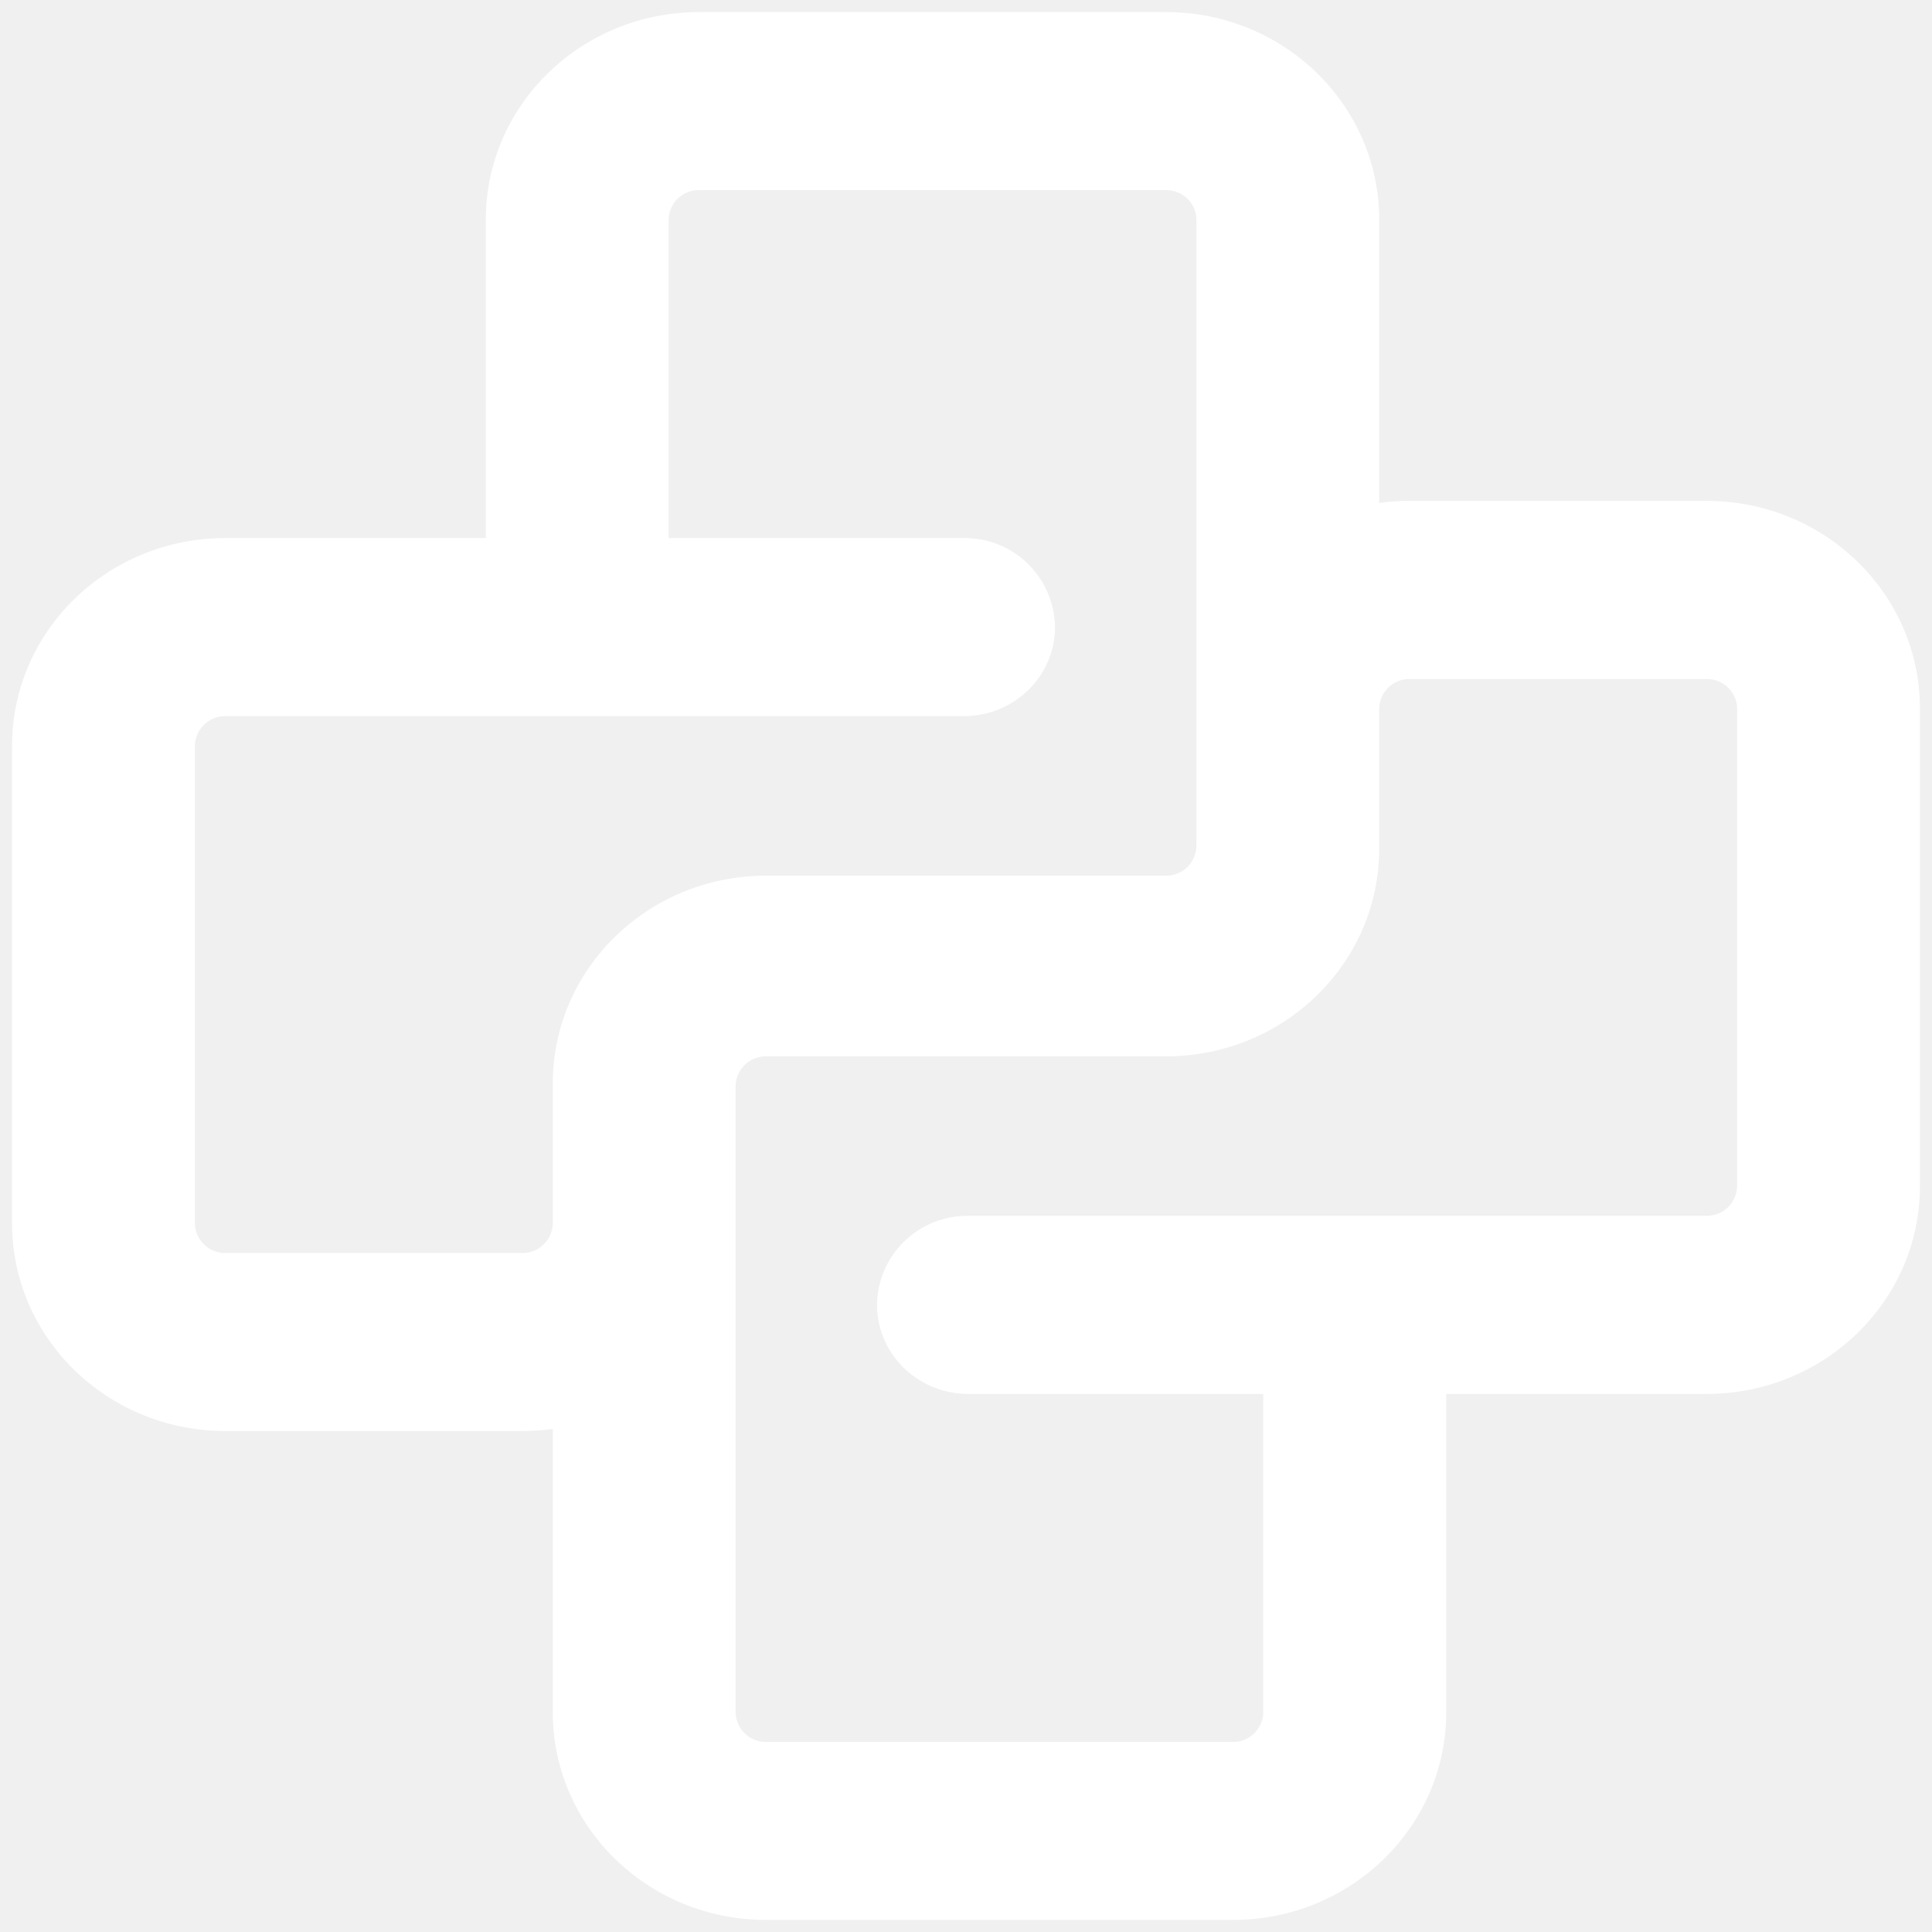
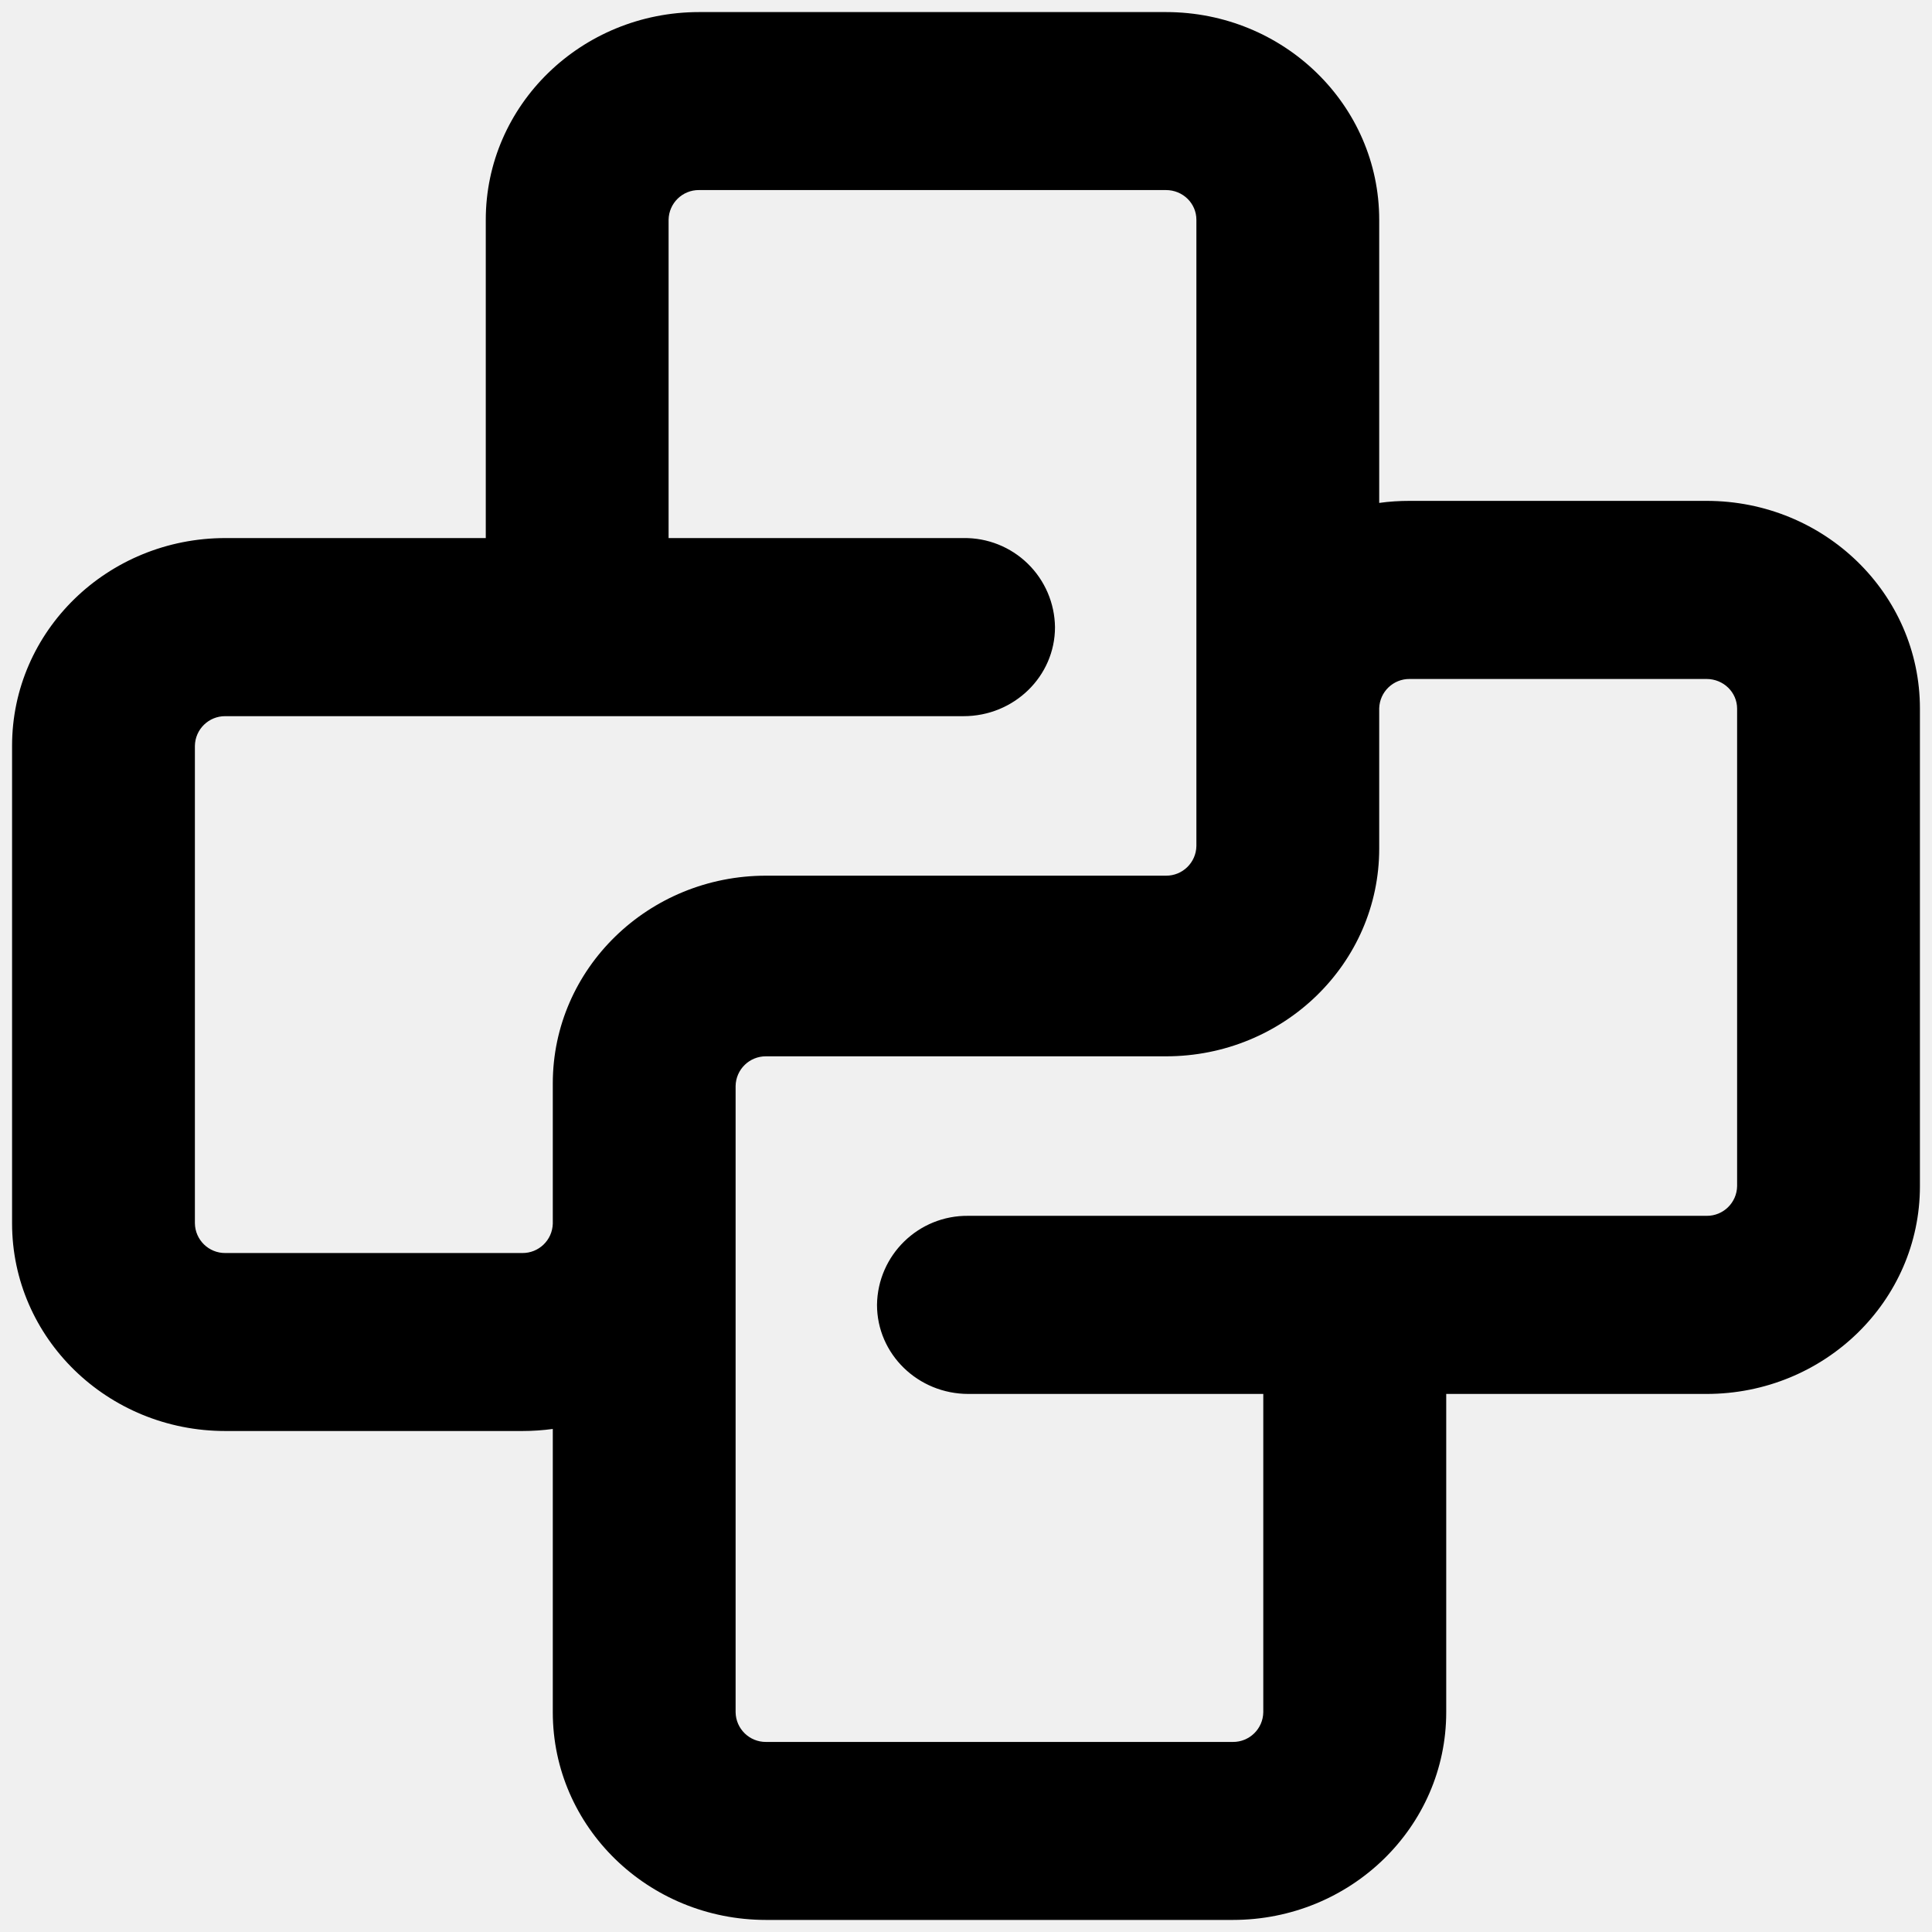
- <svg xmlns="http://www.w3.org/2000/svg" width="70px" height="70px" viewBox="0 0 16.00 16.00" fill="none" stroke="#ffffff" stroke-width="0">
+ <svg xmlns="http://www.w3.org/2000/svg" viewBox="0 0 16.00 16.00" fill="none">
  <g id="SVGRepo_bgCarrier" stroke-width="0" />
  <g id="SVGRepo_tracerCarrier" stroke-linecap="round" stroke-linejoin="round" />
  <g id="SVGRepo_iconCarrier">
-     <path d="M5.79 1.574h3.866c.14 0 .252.11.252.246v5.186a.25.25 0 01-.252.246H6.344c-.975 0-1.766.77-1.766 1.72v1.162a.25.25 0 01-.253.243H1.867a.25.25 0 01-.253-.246V6.177a.25.25 0 01.252-.246H7.98c.418 0 .757-.33.757-.737a.747.747 0 00-.757-.738H5.537V1.82a.25.25 0 01.253-.246zm5.632 2.592V1.82c0-.95-.79-1.72-1.766-1.72H5.79c-.976 0-1.767.77-1.767 1.72v2.636H1.867C.89 4.456.1 5.226.1 6.176v3.955c0 .95.79 1.72 1.766 1.72h2.46c.085 0 .17-.006.252-.017v2.346c0 .95.79 1.72 1.766 1.72h3.866c.976 0 1.767-.77 1.767-1.72v-2.636h2.156c.976 0 1.767-.77 1.767-1.72V5.868c0-.95-.79-1.72-1.767-1.72h-2.458c-.086 0-.17.005-.253.017zm-5.33 5.974V8.994a.25.25 0 01.252-.246h3.312c.976 0 1.766-.77 1.766-1.72V5.866a.25.25 0 01.253-.243h2.458c.14 0 .253.11.253.246v3.954a.25.25 0 01-.252.246H8.02a.747.747 0 00-.757.737c0 .408.339.738.757.738h2.442v2.636a.25.25 0 01-.253.246H6.344a.25.25 0 01-.252-.246v-4.04z" fill="#ffffff" />
+     <path d="M5.79 1.574h3.866c.14 0 .252.11.252.246v5.186a.25.25 0 01-.252.246H6.344c-.975 0-1.766.77-1.766 1.72v1.162a.25.25 0 01-.253.243H1.867a.25.25 0 01-.253-.246V6.177a.25.25 0 01.252-.246H7.98c.418 0 .757-.33.757-.737a.747.747 0 00-.757-.738H5.537V1.82a.25.25 0 01.253-.246zm5.632 2.592V1.82c0-.95-.79-1.72-1.766-1.72H5.79c-.976 0-1.767.77-1.767 1.72v2.636H1.867C.89 4.456.1 5.226.1 6.176v3.955c0 .95.79 1.72 1.766 1.72h2.46c.085 0 .17-.006.252-.017v2.346c0 .95.79 1.72 1.766 1.72h3.866c.976 0 1.767-.77 1.767-1.72v-2.636h2.156c.976 0 1.767-.77 1.767-1.72V5.868c0-.95-.79-1.72-1.767-1.72h-2.458c-.086 0-.17.005-.253.017zm-5.33 5.974V8.994a.25.25 0 01.252-.246h3.312c.976 0 1.766-.77 1.766-1.72V5.866a.25.25 0 01.253-.243h2.458c.14 0 .253.11.253.246v3.954a.25.25 0 01-.252.246H8.02a.747.747 0 00-.757.737c0 .408.339.738.757.738h2.442v2.636a.25.25 0 01-.253.246H6.344a.25.25 0 01-.252-.246v-4.04z" fill="#000000" />
  </g>
</svg>
